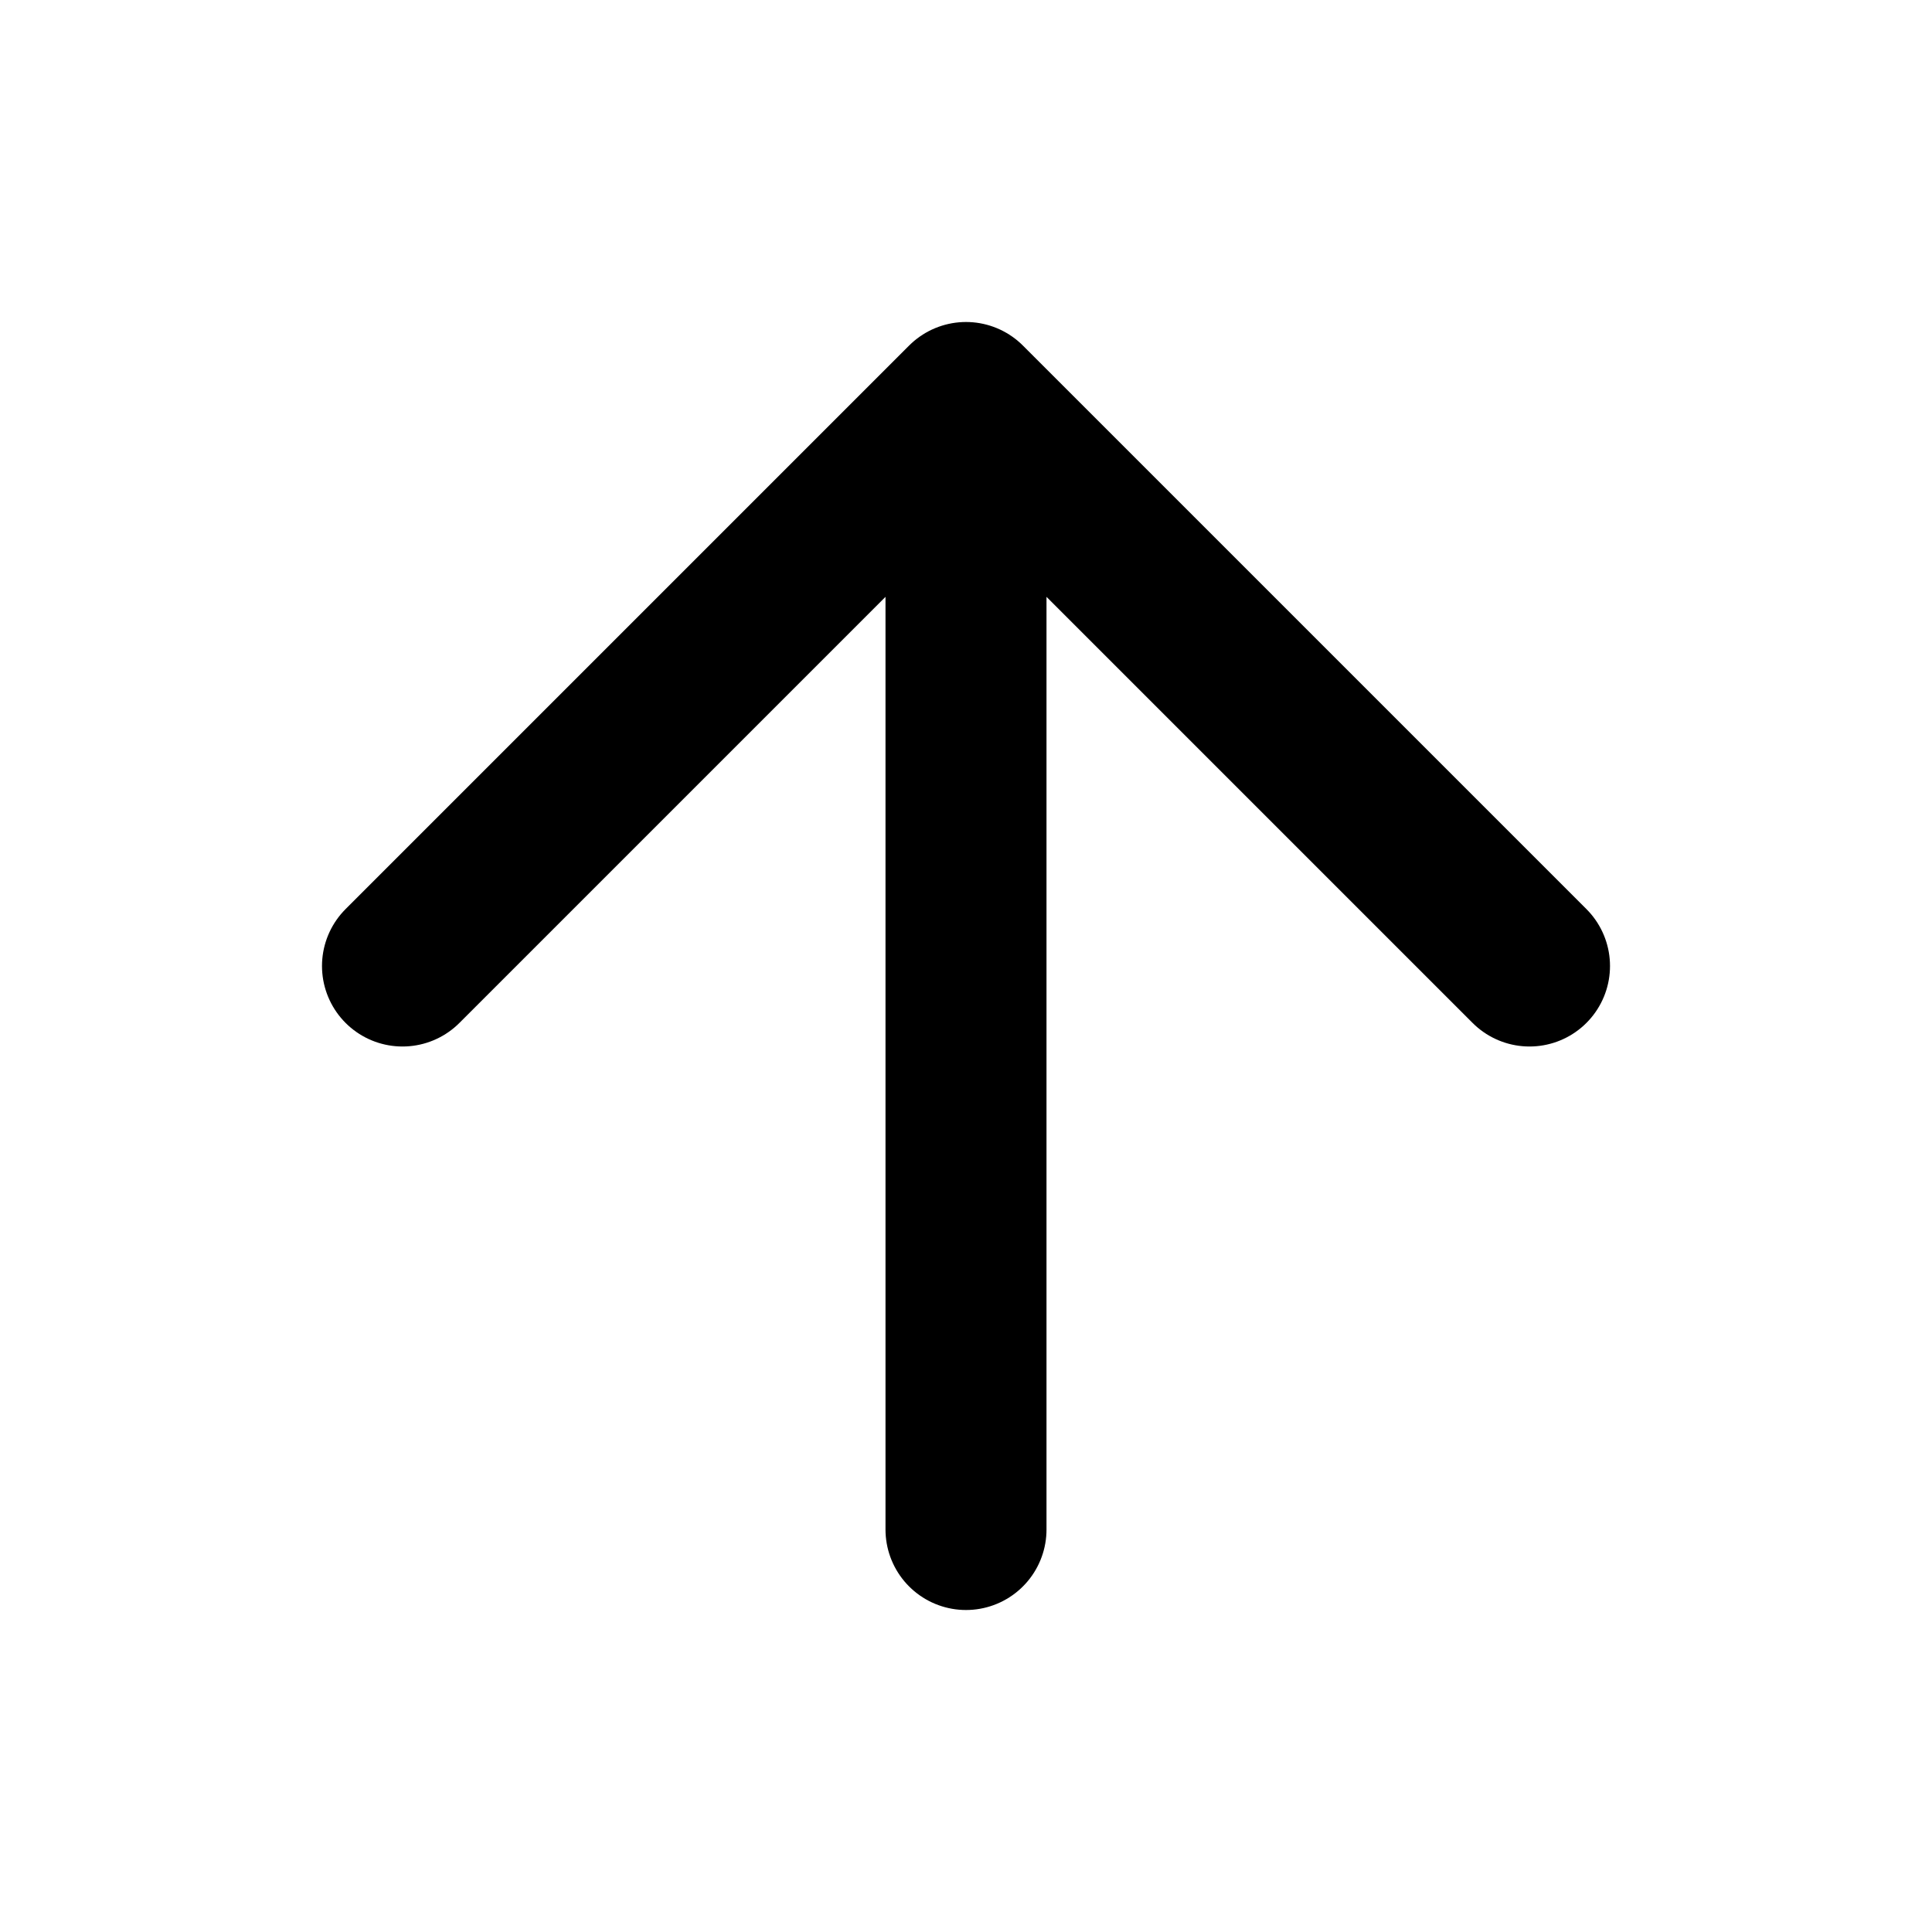
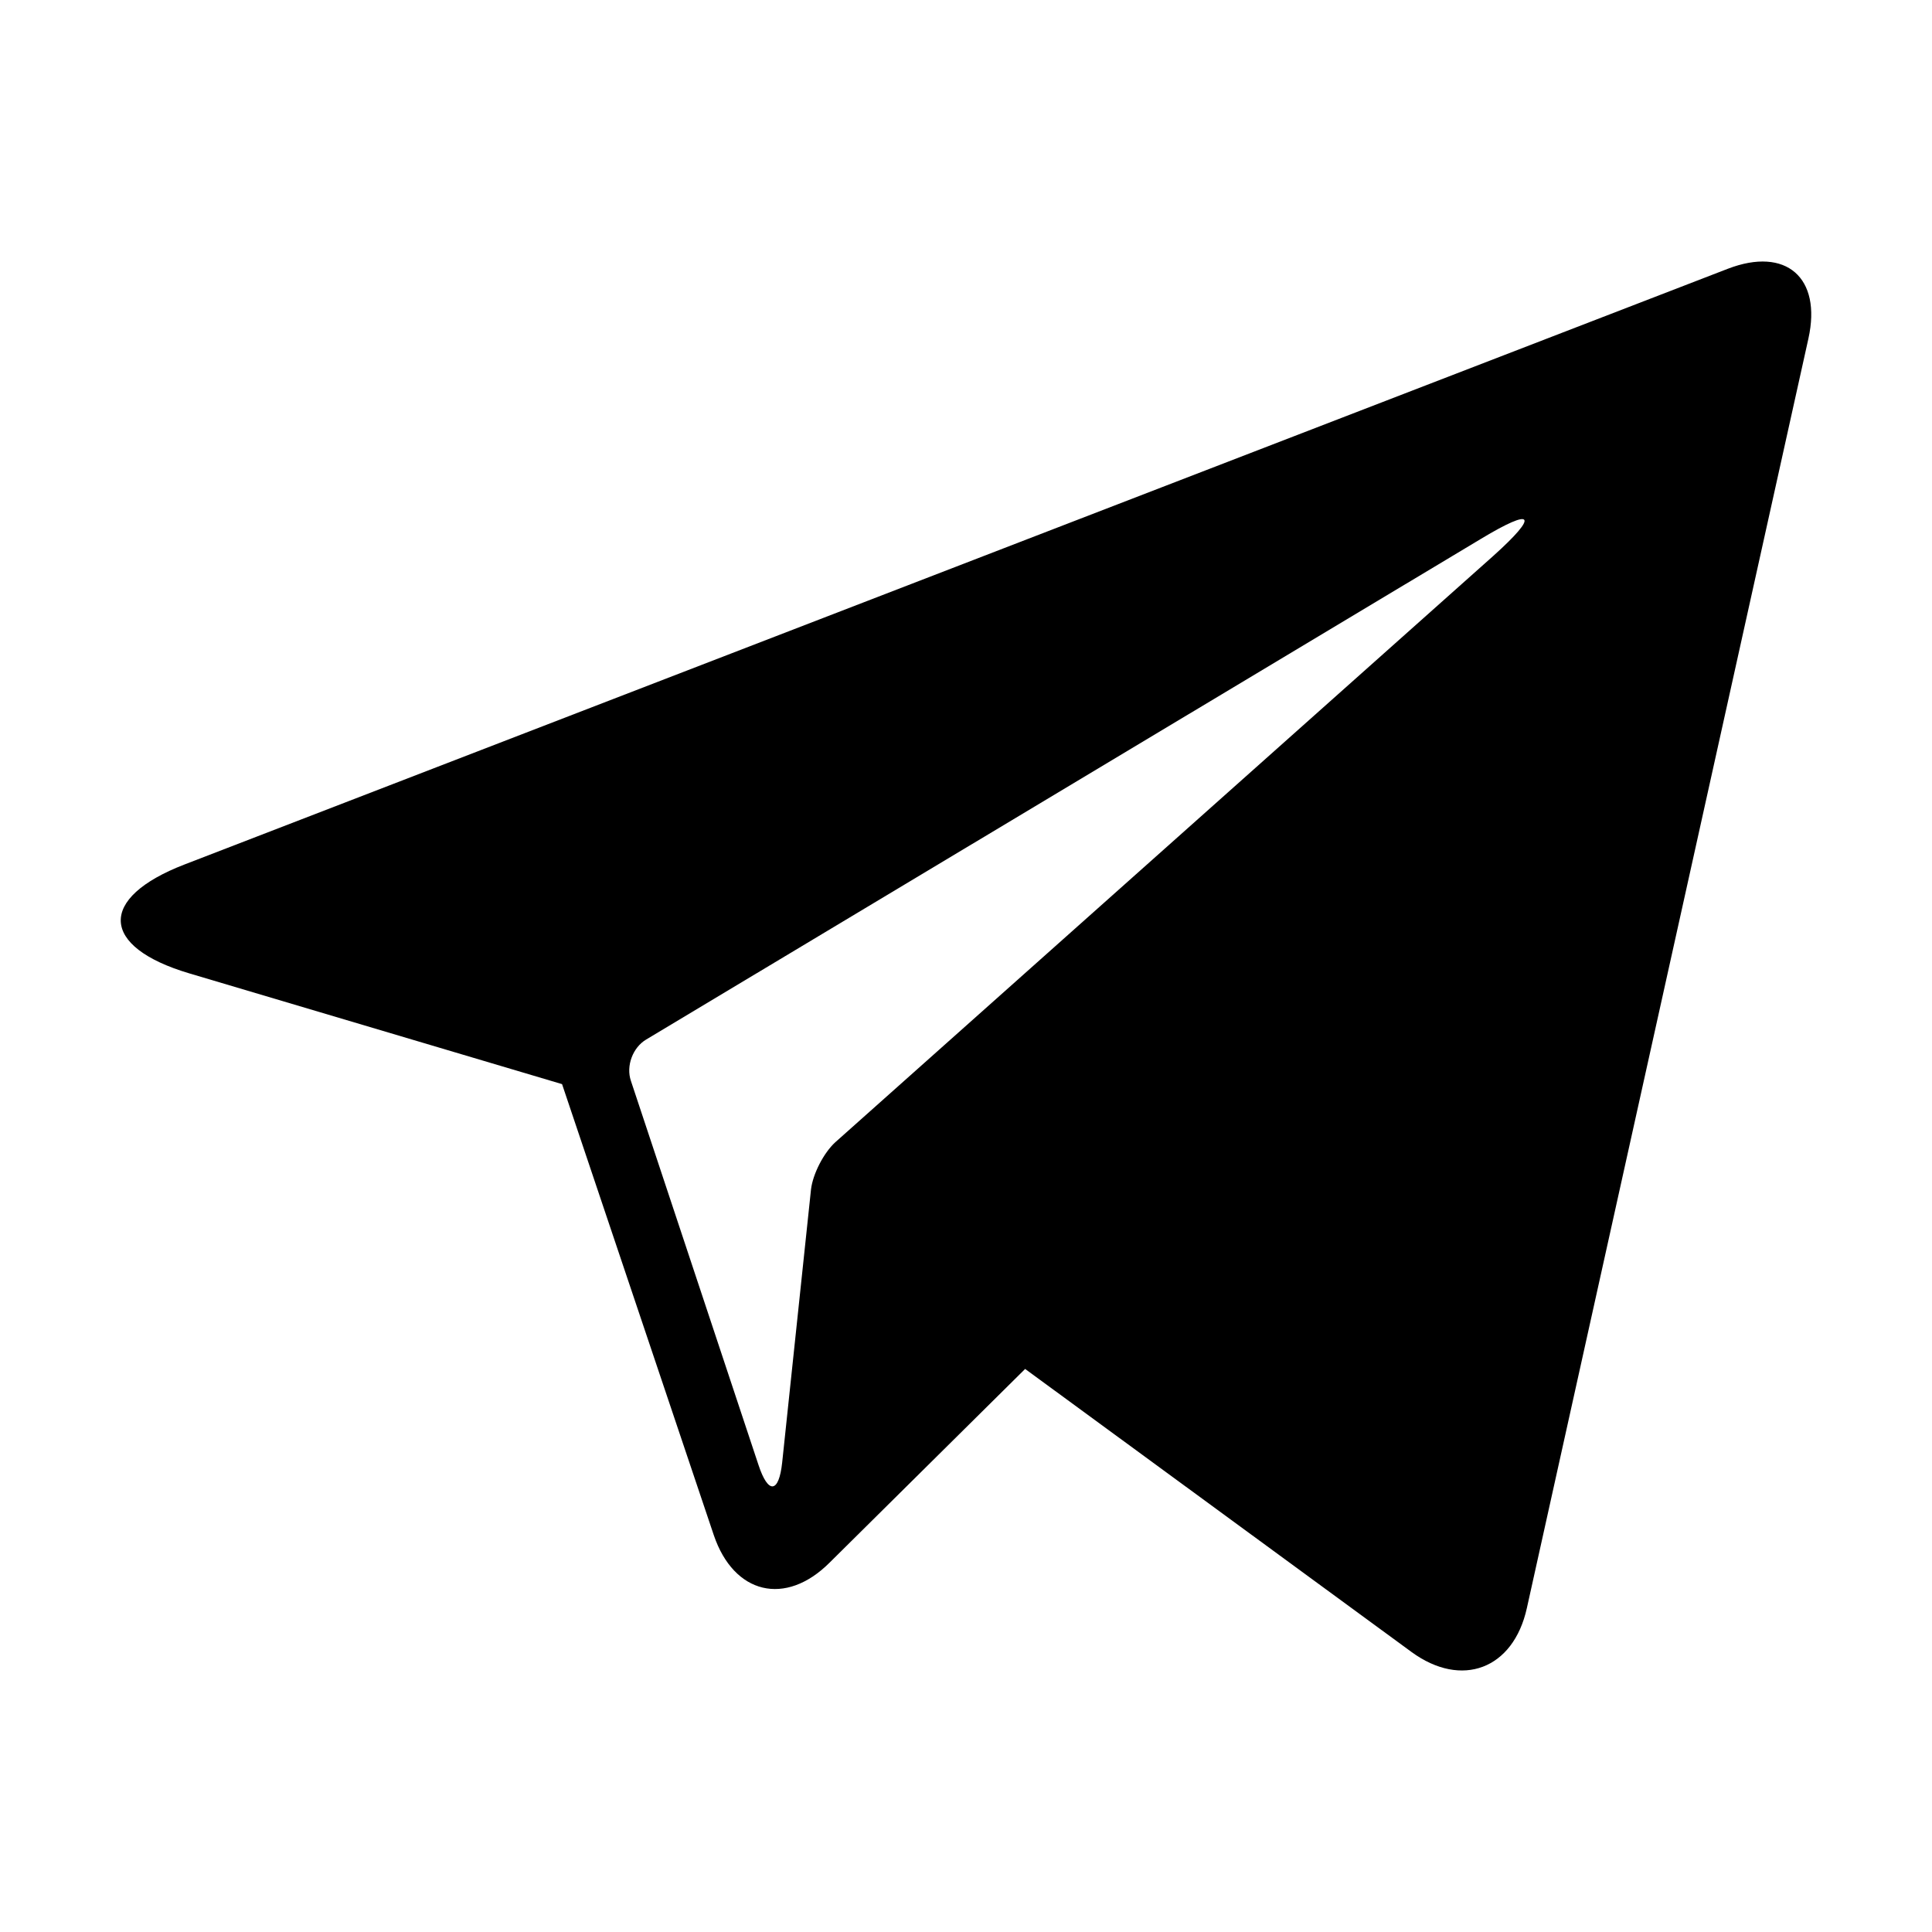
- <svg xmlns="http://www.w3.org/2000/svg" viewBox="0 0 24 24" fill="none">
-   <path d="M12 19V5M5 12l7-7 7 7" stroke="currentColor" stroke-width="2" stroke-linecap="round" stroke-linejoin="round" />
+ <svg xmlns="http://www.w3.org/2000/svg" t="1795513743850" class="icon" viewBox="0 0 1024 1024" version="1.1" p-id="1767" width="200" height="200">
+   <path d="M915.82 142.44L97.84 458.18c-46.13 17.76-44.89 43.66 2.47 57.72l197.59 58.71 80.42 239.03c10.61 31.33 37.99 37.99 61.42 14.55l103.6-102.62 204.74 149.98c26.64 19.49 54.02 9.13 61.18-23.19L958.5 179.43c7.15-32.31-11.85-48.83-42.68-36.99zM791.49 294.63l-348.8 310.81c-6.17 5.67-11.84 16.78-12.83 24.91l-15.29 144.8c-1.73 16.28-7.4 17.02-12.58 1.23L334.4 572.89c-2.71-7.89 0.99-17.76 8.14-21.95l442.54-265.42c27.87-16.78 30.83-12.84 6.41 9.11z" p-id="1768" />
</svg>
